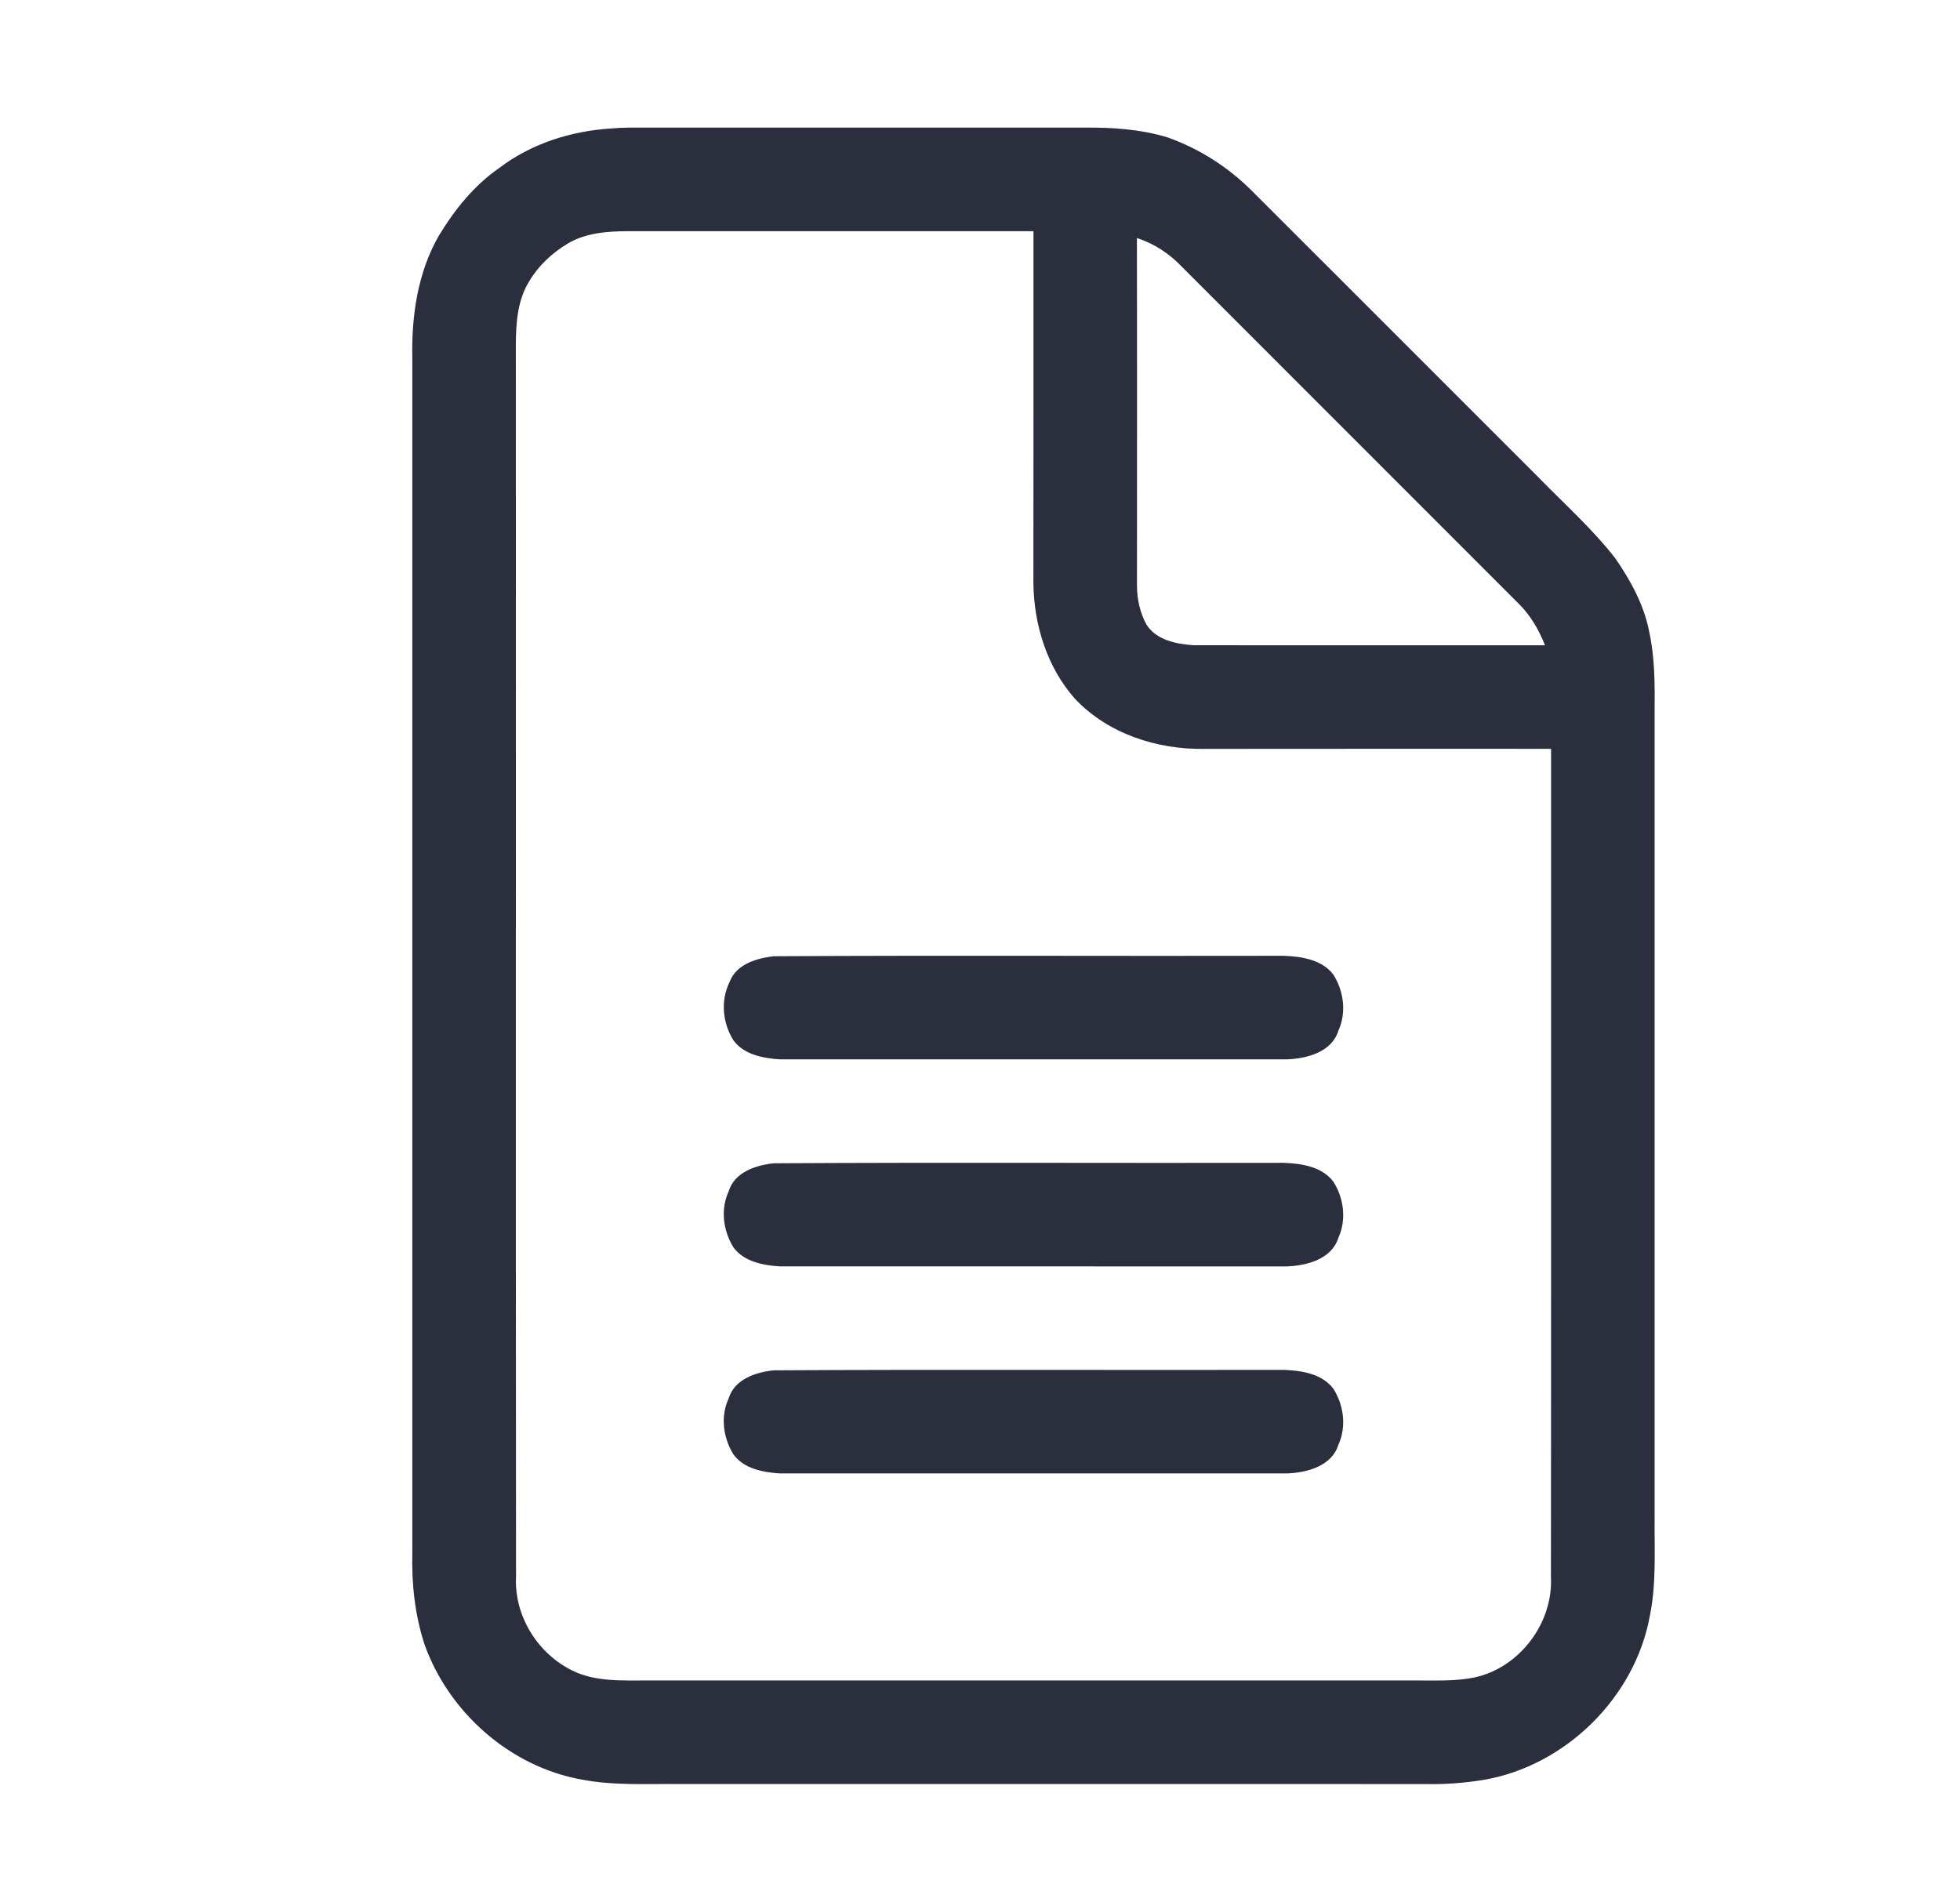
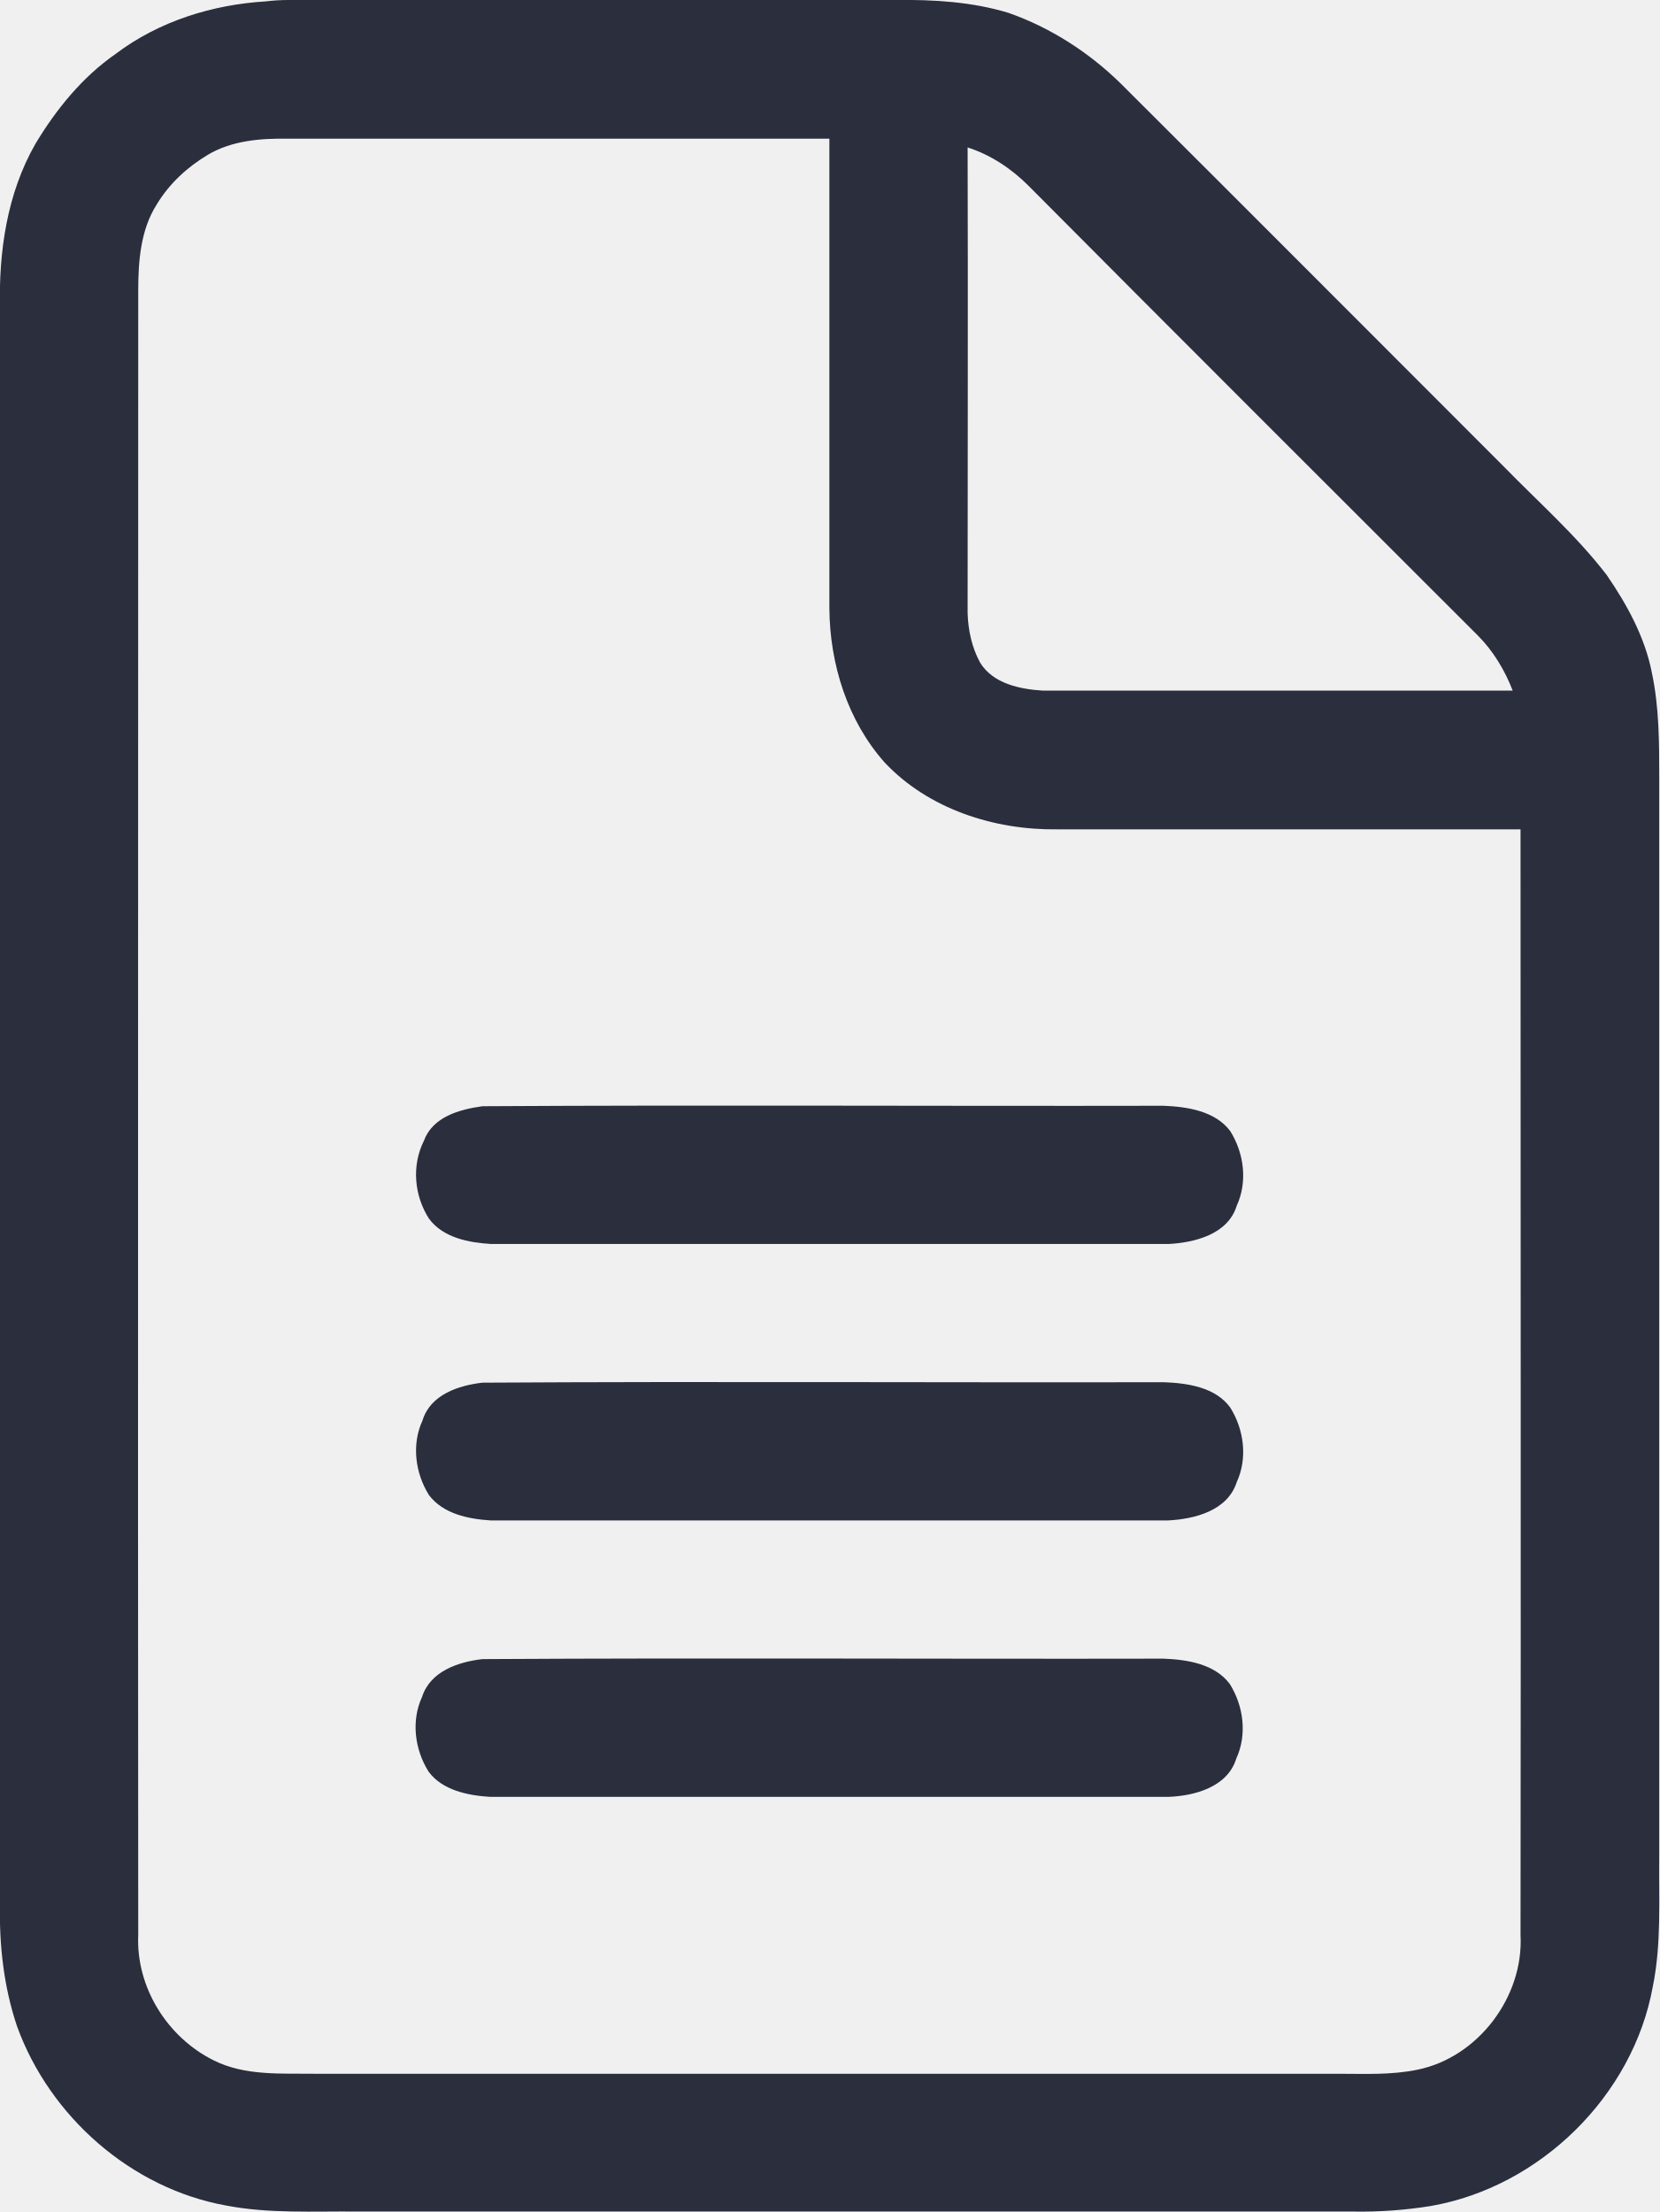
- <svg xmlns="http://www.w3.org/2000/svg" width="568pt" height="548pt" viewBox="0 0 568 548" version="1.1">
-   <g id="#ffffffff">
-     <path fill="#ffffff" opacity="1.00" d=" M 0.00 0.00 L 568.00 0.00 L 568.00 548.00 L 0.00 548.00 L 0.00 0.00 M 177.15 37.23 C 165.52 37.95 153.96 41.60 144.63 48.72 C 137.38 53.74 131.78 60.73 127.23 68.22 C 121.00 78.99 119.22 91.70 119.49 103.98 C 119.50 219.32 119.50 334.65 119.49 449.99 C 119.27 459.03 120.24 468.17 123.11 476.77 C 130.19 496.37 147.90 512.00 168.52 515.70 C 177.92 517.51 187.51 516.91 197.03 517.00 C 269.01 517.01 341.00 516.99 412.98 517.01 C 418.64 517.14 424.31 516.72 429.89 515.81 C 453.62 511.79 473.82 491.95 478.12 468.25 C 480.03 458.94 479.41 449.42 479.50 439.99 C 479.50 362.00 479.50 284.02 479.50 206.03 C 479.56 198.38 479.58 190.64 477.94 183.12 C 476.46 175.37 472.59 168.32 468.16 161.88 C 461.50 153.27 453.31 146.03 445.74 138.24 C 418.07 110.58 390.42 82.89 362.73 55.25 C 355.87 48.39 347.50 43.06 338.36 39.82 C 330.47 37.43 322.17 36.88 313.97 36.99 C 270.00 37.01 226.03 37.00 182.06 36.99 C 180.42 37.01 178.78 37.09 177.15 37.23 Z" />
-     <path fill="#ffffff" opacity="1.00" d=" M 164.53 70.58 C 169.78 67.45 176.07 67.02 182.05 66.99 C 221.20 67.01 260.35 66.99 299.50 67.00 C 299.49 101.01 299.52 135.03 299.48 169.04 C 299.63 181.09 303.43 193.36 311.50 202.48 C 321.06 212.63 335.30 217.25 349.03 217.02 C 382.52 216.97 416.01 217.01 449.50 217.00 C 449.47 297.00 449.55 376.99 449.46 456.99 C 450.15 470.37 440.29 483.43 427.15 486.15 C 421.49 487.30 415.69 486.95 409.96 487.00 C 335.96 487.00 261.96 487.00 187.96 487.00 C 180.57 486.96 172.74 487.50 165.90 484.15 C 155.81 479.21 148.99 468.31 149.54 456.98 C 149.44 338.00 149.54 219.02 149.49 100.04 C 149.50 93.68 149.94 86.92 153.44 81.39 C 156.10 76.91 160.07 73.26 164.53 70.58 M 224.17 277.12 C 219.20 277.73 213.34 279.42 211.42 284.61 C 208.77 290.00 209.40 296.47 212.56 301.50 C 215.61 305.66 221.21 306.69 226.05 307.00 C 275.04 307.00 324.03 307.01 373.03 306.99 C 378.77 306.76 385.91 304.90 387.85 298.72 C 390.23 293.48 389.45 287.33 386.45 282.52 C 383.18 278.08 377.13 277.17 371.99 276.99 C 322.72 277.10 273.43 276.83 224.17 277.12 M 224.16 337.12 C 218.96 337.70 212.84 339.70 211.16 345.27 C 208.74 350.51 209.58 356.69 212.56 361.50 C 215.59 365.63 221.12 366.67 225.91 366.99 C 274.93 367.01 323.95 367.00 372.96 367.00 C 378.72 366.77 385.89 364.92 387.85 358.72 C 390.24 353.48 389.45 347.34 386.46 342.53 C 383.19 338.09 377.16 337.17 372.01 336.99 C 322.73 337.09 273.44 336.83 224.16 337.12 M 224.17 397.12 C 218.97 397.69 212.85 399.69 211.16 405.26 C 208.74 410.49 209.57 416.64 212.53 421.45 C 215.54 425.63 221.11 426.67 225.92 426.99 C 274.95 427.00 323.99 427.00 373.02 426.99 C 378.77 426.76 385.93 424.89 387.86 418.69 C 390.24 413.44 389.44 407.28 386.42 402.48 C 383.14 398.09 377.14 397.17 372.02 396.99 C 322.74 397.09 273.45 396.84 224.17 397.12 Z" />
-     <path fill="#ffffff" opacity="1.00" d=" M 329.47 68.98 C 334.51 70.60 338.99 73.57 342.62 77.42 C 375.11 109.97 407.66 142.45 440.16 174.99 C 443.56 178.36 445.99 182.55 447.73 187.00 C 413.78 186.99 379.83 187.02 345.88 186.99 C 340.87 186.64 334.97 185.50 332.15 180.86 C 330.39 177.55 329.54 173.76 329.49 170.02 C 329.49 136.34 329.54 102.66 329.47 68.98 Z" />
-   </g>
-   <g id="#2a2e3dff">
-     <path fill="#2a2e3d" opacity="1.00" d=" M 177.15 37.23 C 178.78 37.09 180.42 37.01 182.06 36.99 C 226.03 37.00 270.00 37.01 313.97 36.99 C 322.17 36.88 330.47 37.43 338.36 39.82 C 347.50 43.06 355.87 48.39 362.73 55.25 C 390.42 82.89 418.07 110.58 445.74 138.24 C 453.31 146.03 461.50 153.27 468.16 161.88 C 472.59 168.32 476.46 175.37 477.94 183.12 C 479.58 190.64 479.56 198.38 479.50 206.03 C 479.50 284.02 479.50 362.00 479.50 439.99 C 479.41 449.42 480.03 458.94 478.12 468.25 C 473.82 491.95 453.62 511.79 429.89 515.81 C 424.31 516.72 418.64 517.14 412.98 517.01 C 341.00 516.99 269.01 517.01 197.03 517.00 C 187.51 516.91 177.92 517.51 168.52 515.70 C 147.90 512.00 130.19 496.37 123.11 476.77 C 120.24 468.17 119.27 459.03 119.49 449.99 C 119.50 334.65 119.50 219.32 119.49 103.98 C 119.22 91.70 121.00 78.99 127.23 68.22 C 131.78 60.73 137.38 53.74 144.63 48.72 C 153.96 41.60 165.52 37.95 177.15 37.23 M 164.53 70.58 C 160.07 73.26 156.10 76.91 153.44 81.39 C 149.94 86.92 149.50 93.68 149.49 100.04 C 149.54 219.02 149.44 338.00 149.54 456.98 C 148.99 468.31 155.81 479.21 165.90 484.15 C 172.74 487.50 180.57 486.96 187.96 487.00 C 261.96 487.00 335.96 487.00 409.96 487.00 C 415.69 486.95 421.49 487.30 427.15 486.15 C 440.29 483.43 450.15 470.37 449.46 456.99 C 449.55 376.99 449.47 297.00 449.50 217.00 C 416.01 217.01 382.52 216.97 349.03 217.02 C 335.30 217.25 321.06 212.63 311.50 202.48 C 303.43 193.36 299.63 181.09 299.48 169.04 C 299.52 135.03 299.49 101.01 299.50 67.00 C 260.35 66.99 221.20 67.01 182.05 66.99 C 176.07 67.02 169.78 67.45 164.53 70.58 M 329.47 68.98 C 329.54 102.66 329.49 136.34 329.49 170.02 C 329.54 173.76 330.39 177.55 332.15 180.86 C 334.97 185.50 340.87 186.64 345.88 186.99 C 379.83 187.02 413.78 186.99 447.73 187.00 C 445.99 182.55 443.56 178.36 440.16 174.99 C 407.66 142.45 375.11 109.97 342.62 77.42 C 338.99 73.57 334.51 70.60 329.47 68.98 Z" />
-     <path fill="#2a2e3d" opacity="1.00" d=" M 224.17 277.12 C 273.43 276.83 322.72 277.10 371.99 276.99 C 377.13 277.17 383.18 278.08 386.45 282.52 C 389.45 287.33 390.23 293.48 387.85 298.72 C 385.91 304.90 378.77 306.76 373.03 306.99 C 324.03 307.01 275.04 307.00 226.05 307.00 C 221.21 306.69 215.61 305.66 212.56 301.50 C 209.40 296.47 208.77 290.00 211.42 284.61 C 213.34 279.42 219.20 277.73 224.17 277.12 Z" />
-     <path fill="#2a2e3d" opacity="1.00" d=" M 224.16 337.12 C 273.44 336.83 322.73 337.09 372.01 336.99 C 377.16 337.17 383.19 338.09 386.46 342.53 C 389.45 347.34 390.24 353.48 387.85 358.72 C 385.89 364.92 378.72 366.77 372.96 367.00 C 323.95 367.00 274.93 367.01 225.91 366.99 C 221.12 366.67 215.59 365.63 212.56 361.50 C 209.58 356.69 208.74 350.51 211.16 345.27 C 212.84 339.70 218.96 337.70 224.16 337.12 Z" />
-     <path fill="#2a2e3d" opacity="1.00" d=" M 224.17 397.12 C 273.45 396.84 322.74 397.09 372.02 396.99 C 377.14 397.17 383.14 398.09 386.42 402.48 C 389.44 407.28 390.24 413.44 387.86 418.69 C 385.93 424.89 378.77 426.76 373.02 426.99 C 323.99 427.00 274.95 427.00 225.92 426.99 C 221.11 426.67 215.54 425.63 212.53 421.45 C 209.57 416.64 208.74 410.49 211.16 405.26 C 212.85 399.69 218.97 397.69 224.17 397.12 Z" />
+ <svg xmlns="http://www.w3.org/2000/svg" version="1.1" id="Layer_1" x="0px" y="0px" viewBox="0 0 360.1 480.1" style="enable-background:new 0 0 360.1 480.1;" xml:space="preserve">
+   <style type="text/css">
+ 	.st0{fill:#2A2E3D;}
+ </style>
+   <g id="_x23_2a2e3dff">
+     <path class="st0" d="M57.7,0.3C59.3,0.1,61,0,62.6,0c44,0,87.9,0,131.9,0c8.2-0.1,16.5,0.4,24.4,2.8c9.1,3.2,17.5,8.6,24.4,15.4   c27.7,27.6,55.3,55.3,83,83c7.6,7.8,15.8,15,22.4,23.6c4.4,6.4,8.3,13.5,9.8,21.2c1.6,7.5,1.6,15.3,1.6,22.9c0,78,0,156,0,234   c-0.1,9.4,0.5,19-1.4,28.3c-4.3,23.7-24.5,43.5-48.2,47.6c-5.6,0.9-11.2,1.3-16.9,1.2c-72,0-144,0-216,0   c-9.5-0.1-19.1,0.5-28.5-1.3c-20.6-3.7-38.3-19.3-45.4-38.9C0.8,431.2-0.2,422.1,0,413C0,297.7,0,182.3,0,67   c-0.3-12.3,1.5-25,7.7-35.8c4.5-7.5,10.2-14.5,17.4-19.5C34.5,4.6,46.1,1,57.7,0.3 M45.1,33.6c-4.5,2.7-8.4,6.3-11.1,10.8   C30.5,49.9,30,56.7,30,63.1c0,119-0.1,238,0,356.9c-0.5,11.3,6.3,22.2,16.4,27.2c6.8,3.4,14.7,2.8,22.1,2.9c74,0,148,0,222,0   c5.7,0,11.5,0.3,17.2-0.9c13.1-2.7,23-15.8,22.3-29.2c0.1-80,0-160,0-240c-33.5,0-67,0-100.5,0c-13.7,0.2-28-4.4-37.5-14.5   c-8.1-9.1-11.9-21.4-12-33.4c0-34,0-68,0-102c-39.1,0-78.3,0-117.4,0C56.6,30,50.3,30.5,45.1,33.6 M210,32c0.1,33.7,0,67.4,0,101   c0.1,3.7,0.9,7.5,2.7,10.8c2.8,4.6,8.7,5.8,13.7,6.1c33.9,0,67.9,0,101.9,0c-1.7-4.4-4.2-8.6-7.6-12c-32.5-32.5-65.1-65-97.5-97.6   C219.5,36.6,215,33.6,210,32z" />
+     <path class="st0" d="M104.7,240.1c49.3-0.3,98.5,0,147.8-0.1c5.1,0.2,11.2,1.1,14.5,5.5c3,4.8,3.8,11,1.4,16.2   c-1.9,6.2-9.1,8-14.8,8.3c-49,0-98,0-147,0c-4.8-0.3-10.4-1.3-13.5-5.5c-3.2-5-3.8-11.5-1.1-16.9   C93.9,242.4,99.7,240.8,104.7,240.1z" />
+     <path class="st0" d="M104.7,300.1c49.3-0.3,98.6,0,147.9-0.1c5.2,0.2,11.2,1.1,14.4,5.5c3,4.8,3.8,11,1.4,16.2   c-2,6.2-9.1,8-14.9,8.3c-49,0-98,0-147,0c-4.8-0.3-10.3-1.4-13.4-5.5c-3-4.8-3.8-11-1.4-16.2C93.4,302.7,99.5,300.7,104.7,300.1z" />
+     <path class="st0" d="M104.7,360.1c49.3-0.3,98.6,0,147.8-0.1c5.1,0.2,11.1,1.1,14.4,5.5c3,4.8,3.8,11,1.4,16.2   c-1.9,6.2-9.1,8.1-14.8,8.3c-49,0-98.1,0-147.1,0c-4.8-0.3-10.4-1.4-13.4-5.5c-3-4.8-3.8-11-1.4-16.2   C93.4,362.7,99.5,360.7,104.7,360.1z" />
  </g>
</svg>
